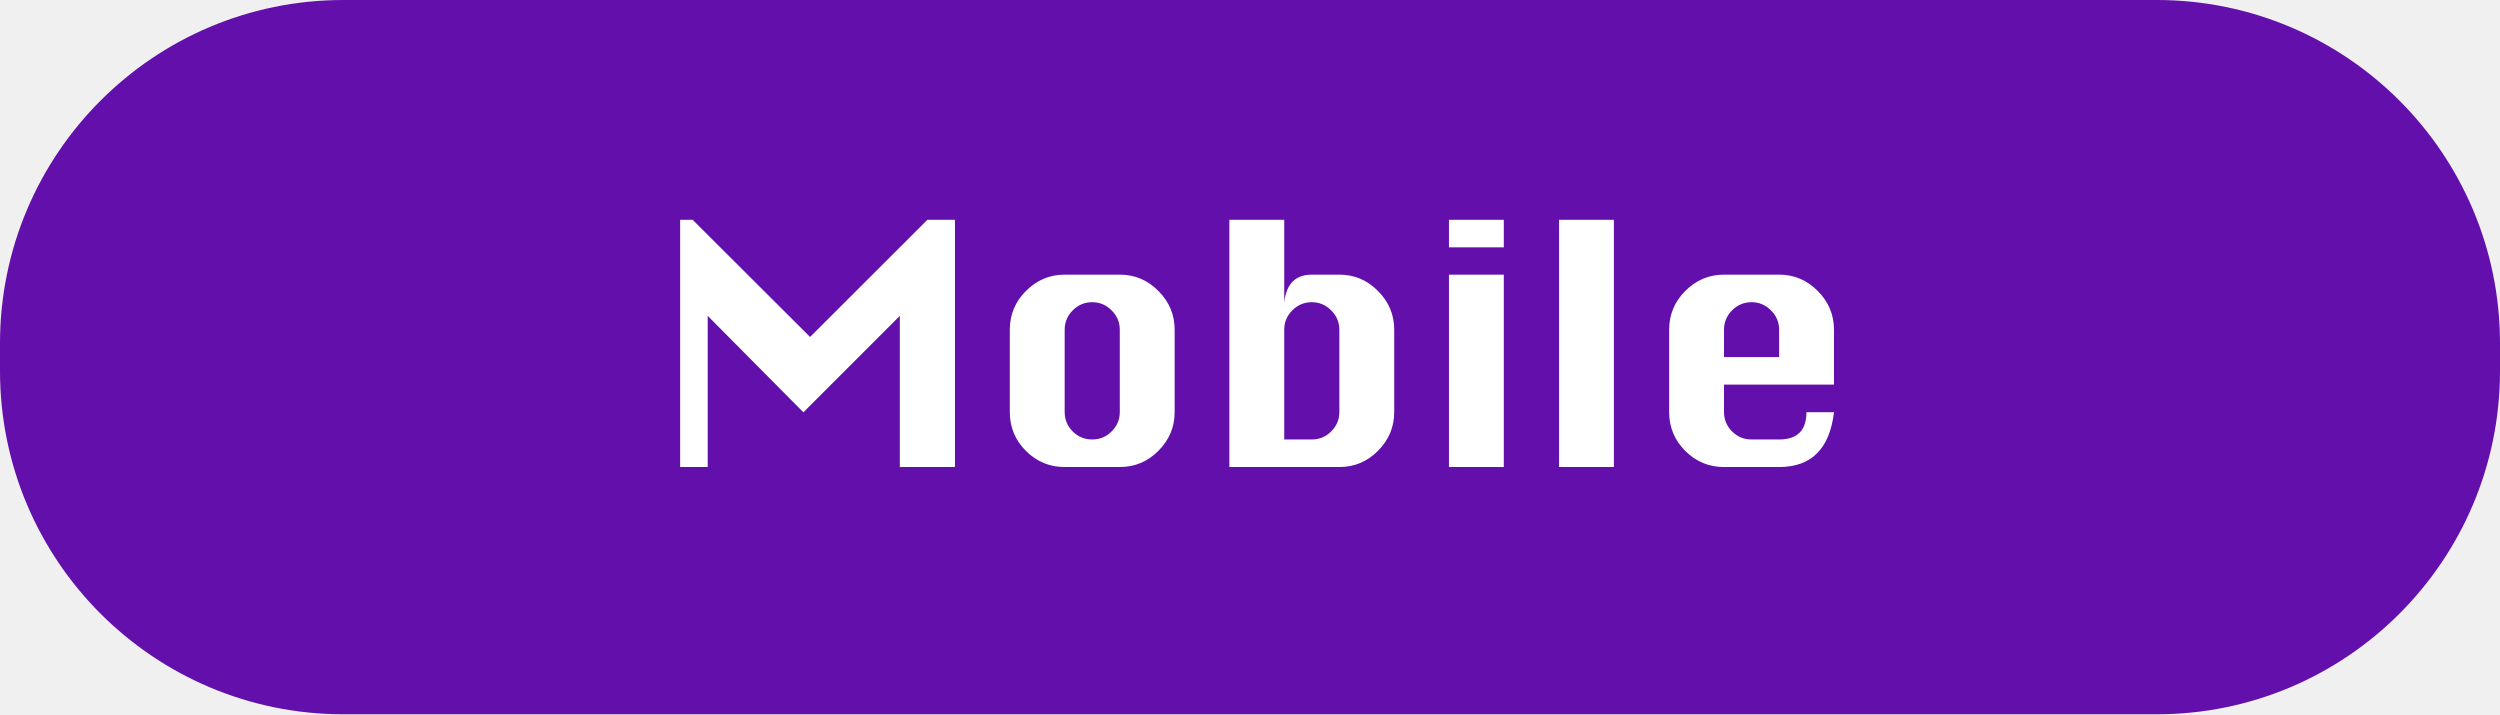
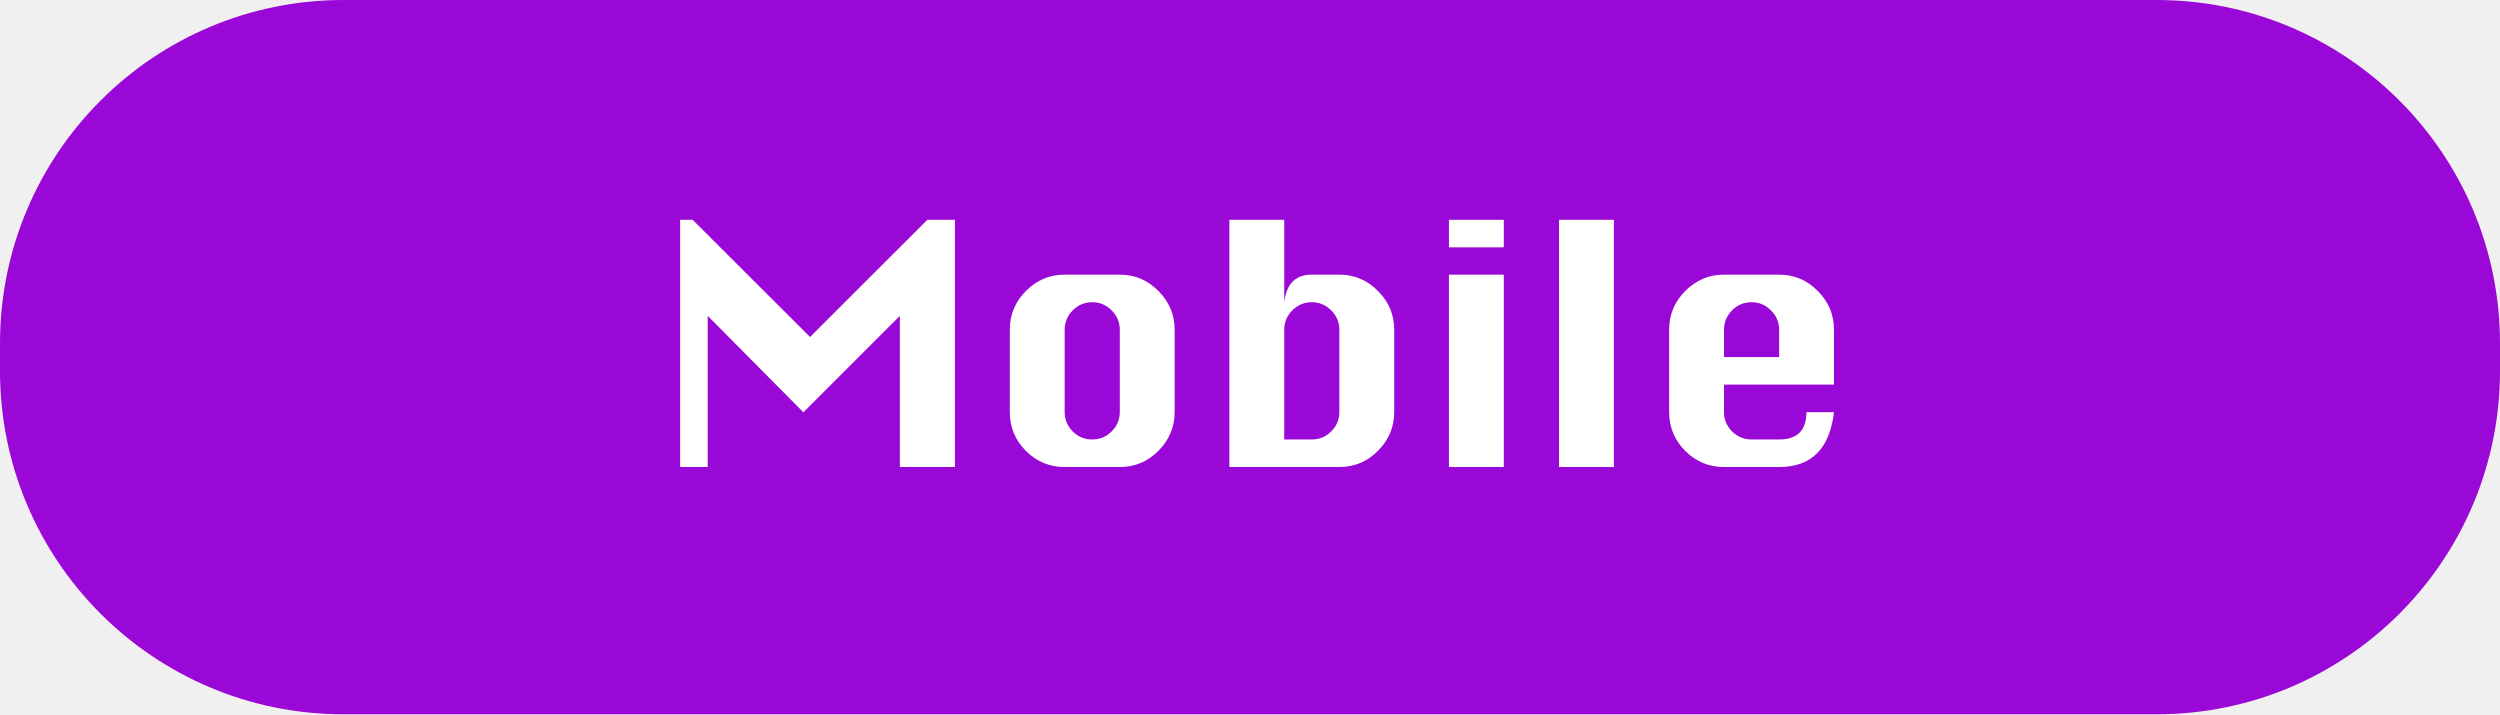
<svg xmlns="http://www.w3.org/2000/svg" width="364" height="104" viewBox="0 0 364 104" fill="none">
-   <rect width="364" height="104" rx="50" fill="#630FAB" />
+   <rect width="364" height="104" rx="50" fill="#9A08D7" />
  <path d="M99.028 68V32H100.847L117.947 49.062L135.028 32H139.041V68H131.016V45.987L116.972 60.031L103.041 45.987V68H99.028ZM155.016 39.987H163.041C165.228 39.987 167.103 40.781 168.666 42.369C170.241 43.944 171.028 45.825 171.028 48.013V60.013C171.028 62.175 170.241 64.05 168.666 65.638C167.103 67.213 165.228 68 163.041 68H155.016C152.828 68 150.947 67.219 149.372 65.656C147.809 64.081 147.028 62.2 147.028 60.013V48.013C147.028 45.8 147.816 43.913 149.391 42.35C150.966 40.775 152.841 39.987 155.016 39.987ZM155.016 48.013V60.013C155.016 61.087 155.403 62.019 156.178 62.806C156.966 63.594 157.916 63.987 159.028 63.987C160.141 63.987 161.084 63.594 161.859 62.806C162.647 62.019 163.041 61.087 163.041 60.013V48.013C163.041 46.913 162.641 45.969 161.841 45.181C161.053 44.394 160.116 44 159.028 44C157.928 44 156.984 44.394 156.197 45.181C155.409 45.969 155.016 46.913 155.016 48.013ZM178.997 68V32H186.984V44C187.147 42.65 187.559 41.644 188.222 40.981C188.897 40.319 189.822 39.987 190.997 39.987H195.009C197.197 39.987 199.072 40.781 200.634 42.369C202.209 43.944 202.997 45.825 202.997 48.013V60.013C202.997 62.175 202.209 64.05 200.634 65.638C199.072 67.213 197.197 68 195.009 68H178.997ZM186.984 63.987H190.997C192.109 63.987 193.053 63.594 193.828 62.806C194.616 62.019 195.009 61.087 195.009 60.013V48.013C195.009 46.913 194.609 45.969 193.809 45.181C193.022 44.394 192.084 44 190.997 44C189.897 44 188.953 44.394 188.166 45.181C187.378 45.969 186.984 46.913 186.984 48.013V63.987ZM210.966 36.013V32H218.953V36.013H210.966ZM210.966 68V39.987H218.953V68H210.966ZM226.997 68V32H234.984V68H226.997ZM267.028 56H251.016V60.013C251.016 61.087 251.403 62.019 252.178 62.806C252.966 63.594 253.916 63.987 255.028 63.987H259.041C261.691 63.987 263.016 62.663 263.016 60.013H267.028C266.403 65.338 263.741 68 259.041 68H251.016C248.828 68 246.947 67.219 245.372 65.656C243.809 64.081 243.028 62.2 243.028 60.013V48.013C243.028 45.8 243.816 43.913 245.391 42.35C246.966 40.775 248.841 39.987 251.016 39.987H259.041C261.228 39.987 263.103 40.781 264.666 42.369C266.241 43.944 267.028 45.825 267.028 48.013V56ZM251.016 51.987H259.041V48.013C259.041 46.913 258.641 45.969 257.841 45.181C257.053 44.394 256.116 44 255.028 44C253.928 44 252.984 44.394 252.197 45.181C251.409 45.969 251.016 46.913 251.016 48.013V51.987Z" fill="white" />
</svg>
